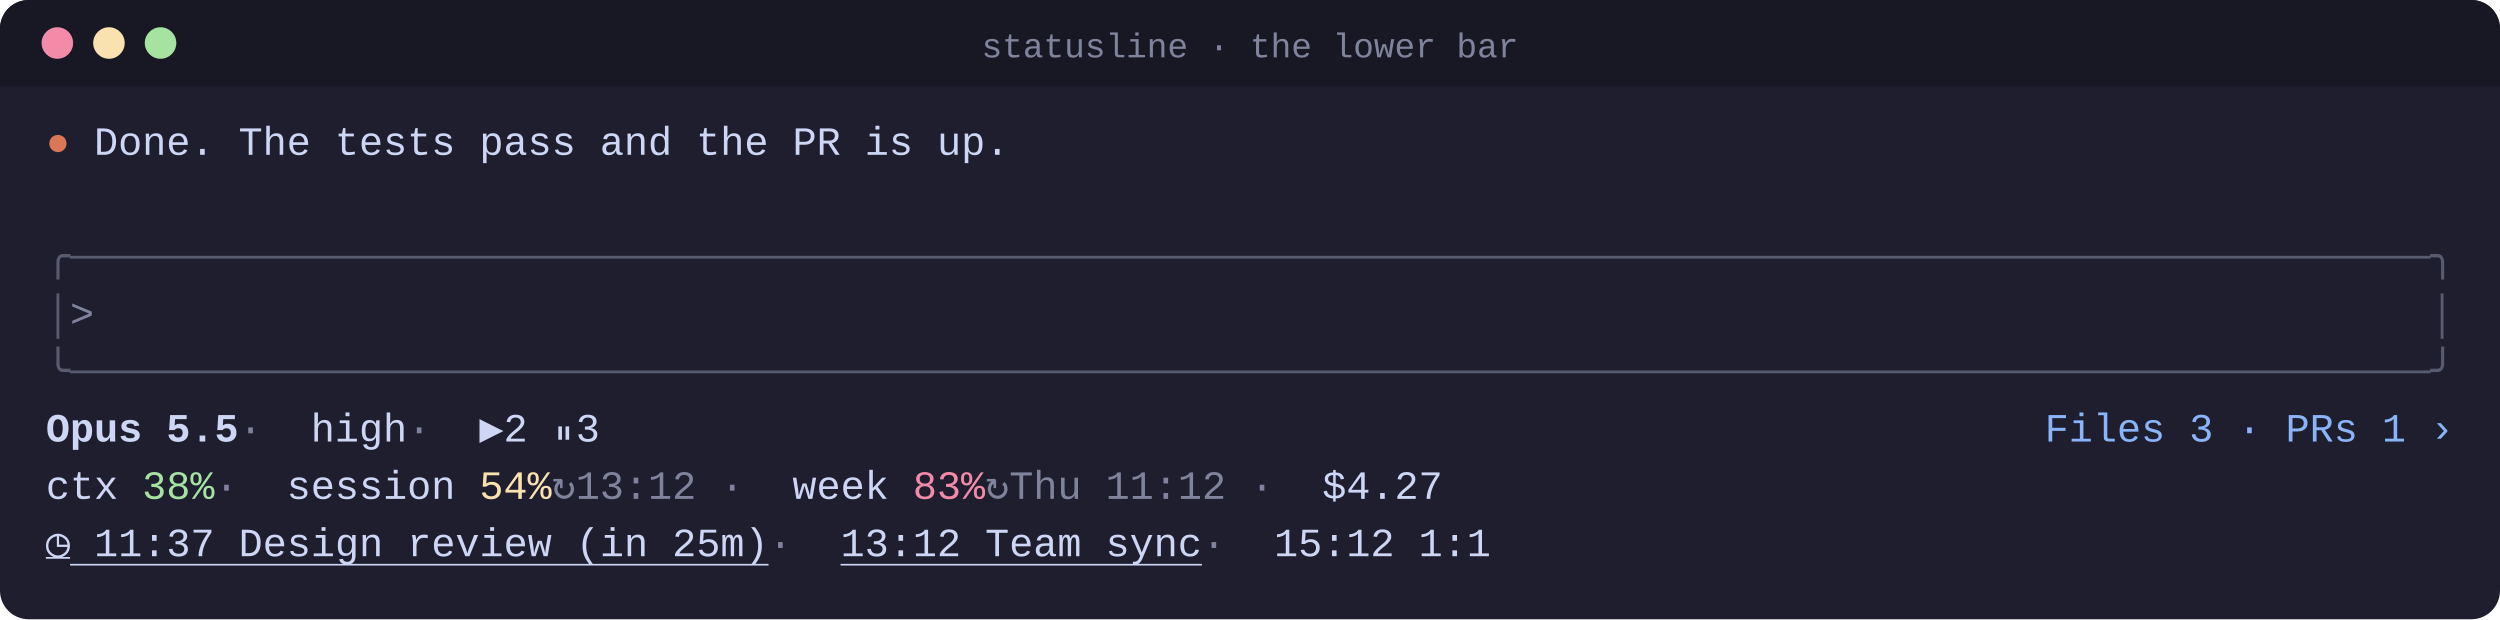
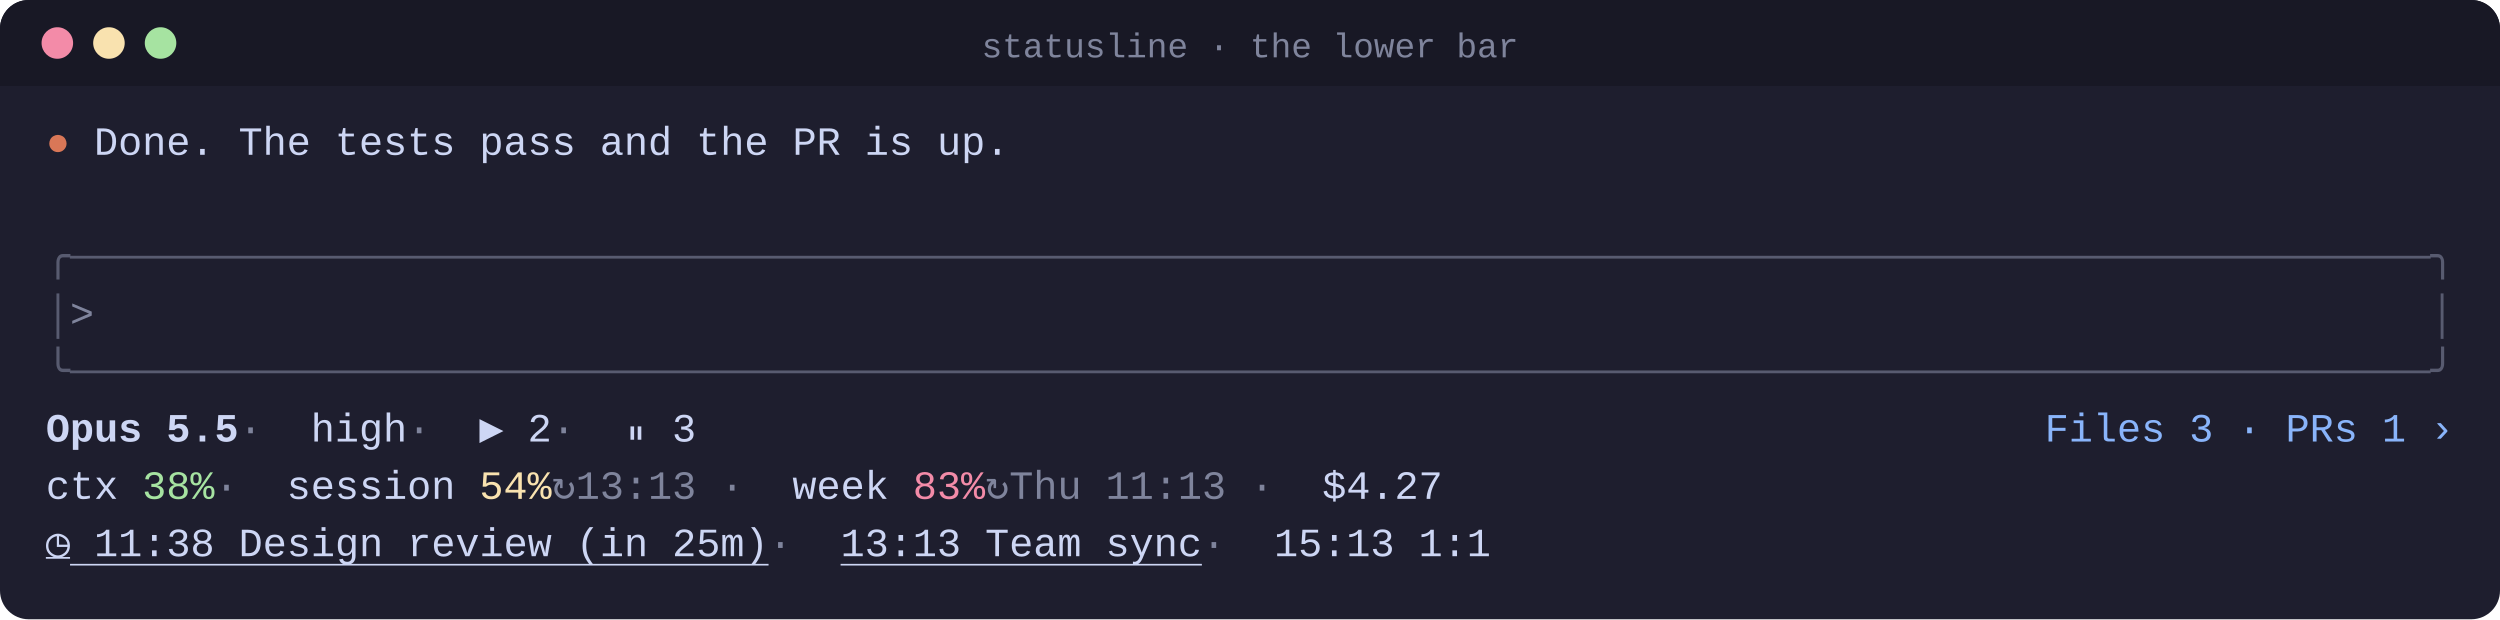
<svg xmlns="http://www.w3.org/2000/svg" width="872" height="216" viewBox="0 0 872 216" role="img" aria-label="statusline · the lower bar">
  <style>text{font-family:ui-monospace, SFMono-Regular, Menlo, Consolas, 'Liberation Mono', monospace;font-size:14px;white-space:pre}@keyframes f0{0.000%,99.999%{opacity:1}}.f0{opacity:1;animation:f0 1000ms step-end infinite}</style>
  <rect width="872" height="216" rx="10" fill="#1e1e2e" />
  <rect width="872" height="30" rx="10" fill="#181825" />
  <rect y="20" width="872" height="10" fill="#181825" />
  <circle cx="20" cy="15" r="5.5" fill="#f38ba8" />
  <circle cx="38" cy="15" r="5.5" fill="#f9e2af" />
  <circle cx="56" cy="15" r="5.5" fill="#a6e3a1" />
  <text x="436" y="20" fill="#7f849c" text-anchor="middle" style="font-size:12px">statusline · the lower bar</text>
  <g class="f0">
    <text x="16" y="54" fill="#d97757" textLength="16.8" lengthAdjust="spacingAndGlyphs">● </text>
    <text x="32.8" y="54" fill="#cdd6f4" textLength="319.2" lengthAdjust="spacingAndGlyphs">Done. The tests pass and the PR is up.</text>
    <text x="16" y="94" fill="#585b70" textLength="840.0" lengthAdjust="spacingAndGlyphs">╭──────────────────────────────────────────────────────────────────────────────────────────────────╮</text>
    <text x="16" y="114" fill="#585b70" textLength="8.4" lengthAdjust="spacingAndGlyphs">│</text>
    <text x="24.4" y="114" fill="#7f849c" textLength="25.2" lengthAdjust="spacingAndGlyphs"> &gt; </text>
    <text x="847.6" y="114" fill="#585b70" textLength="8.4" lengthAdjust="spacingAndGlyphs">│</text>
    <text x="16" y="134" fill="#585b70" textLength="840.0" lengthAdjust="spacingAndGlyphs">╰──────────────────────────────────────────────────────────────────────────────────────────────────╯</text>
    <text x="16" y="154" fill="#cdd6f4" textLength="67.2" lengthAdjust="spacingAndGlyphs" font-weight="700">Opus 5.5</text>
    <text x="83.2" y="154" fill="#7f849c" textLength="25.2" lengthAdjust="spacingAndGlyphs"> · </text>
    <text x="108.4" y="154" fill="#cdd6f4" textLength="33.6" lengthAdjust="spacingAndGlyphs">high</text>
    <text x="142" y="154" fill="#7f849c" textLength="25.2" lengthAdjust="spacingAndGlyphs"> · </text>
-     <text x="167.2" y="154" fill="#cdd6f4" textLength="42.0" lengthAdjust="spacingAndGlyphs">▶2 ⏸3</text>
+     <text x="167.2" y="154" fill="#cdd6f4" textLength="25.2" lengthAdjust="spacingAndGlyphs">▶ 2</text>
+     <text x="192.4" y="154" fill="#7f849c" textLength="25.2" lengthAdjust="spacingAndGlyphs"> · </text>
+     <text x="217.6" y="154" fill="#cdd6f4" textLength="25.2" lengthAdjust="spacingAndGlyphs">⏸ 3</text>
    <text x="713.2" y="154" fill="#89b4fa" textLength="142.8" lengthAdjust="spacingAndGlyphs">Files 3 · PRs 1 ›</text>
    <text x="16" y="174" fill="#cdd6f4" textLength="33.6" lengthAdjust="spacingAndGlyphs">ctx </text>
    <text x="49.6" y="174" fill="#a6e3a1" textLength="25.2" lengthAdjust="spacingAndGlyphs">38%</text>
    <text x="74.8" y="174" fill="#7f849c" textLength="25.2" lengthAdjust="spacingAndGlyphs"> · </text>
    <text x="100" y="174" fill="#cdd6f4" textLength="67.2" lengthAdjust="spacingAndGlyphs">session </text>
    <text x="167.2" y="174" fill="#f9e2af" textLength="25.2" lengthAdjust="spacingAndGlyphs">54%</text>
-     <text x="192.4" y="174" fill="#7f849c" textLength="58.8" lengthAdjust="spacingAndGlyphs"> ↻13:12</text>
+     <text x="192.4" y="174" fill="#7f849c" textLength="58.8" lengthAdjust="spacingAndGlyphs"> ↻13:13</text>
    <text x="251.2" y="174" fill="#7f849c" textLength="25.2" lengthAdjust="spacingAndGlyphs"> · </text>
    <text x="276.4" y="174" fill="#cdd6f4" textLength="42.0" lengthAdjust="spacingAndGlyphs">week </text>
    <text x="318.4" y="174" fill="#f38ba8" textLength="25.2" lengthAdjust="spacingAndGlyphs">83%</text>
-     <text x="343.6" y="174" fill="#7f849c" textLength="92.4" lengthAdjust="spacingAndGlyphs"> ↻Thu 11:12</text>
+     <text x="343.6" y="174" fill="#7f849c" textLength="92.4" lengthAdjust="spacingAndGlyphs"> ↻Thu 11:13</text>
    <text x="436" y="174" fill="#7f849c" textLength="25.2" lengthAdjust="spacingAndGlyphs"> · </text>
    <text x="461.2" y="174" fill="#cdd6f4" textLength="42.0" lengthAdjust="spacingAndGlyphs">$4.27</text>
-     <text x="16" y="194" fill="#cdd6f4" textLength="252.0" lengthAdjust="spacingAndGlyphs" text-decoration="underline">◷ 11:37 Design review (in 25m)</text>
+     <text x="16" y="194" fill="#cdd6f4" textLength="252.0" lengthAdjust="spacingAndGlyphs" text-decoration="underline">◷ 11:38 Design review (in 25m)</text>
    <text x="268" y="194" fill="#7f849c" textLength="25.2" lengthAdjust="spacingAndGlyphs"> · </text>
-     <text x="293.2" y="194" fill="#cdd6f4" textLength="126.0" lengthAdjust="spacingAndGlyphs" text-decoration="underline">13:12 Team sync</text>
+     <text x="293.2" y="194" fill="#cdd6f4" textLength="126.0" lengthAdjust="spacingAndGlyphs" text-decoration="underline">13:13 Team sync</text>
    <text x="419.2" y="194" fill="#7f849c" textLength="25.2" lengthAdjust="spacingAndGlyphs"> · </text>
-     <text x="444.4" y="194" fill="#cdd6f4" textLength="75.6" lengthAdjust="spacingAndGlyphs">15:12 1:1</text>
+     <text x="444.4" y="194" fill="#cdd6f4" textLength="75.6" lengthAdjust="spacingAndGlyphs">15:13 1:1</text>
  </g>
</svg>
